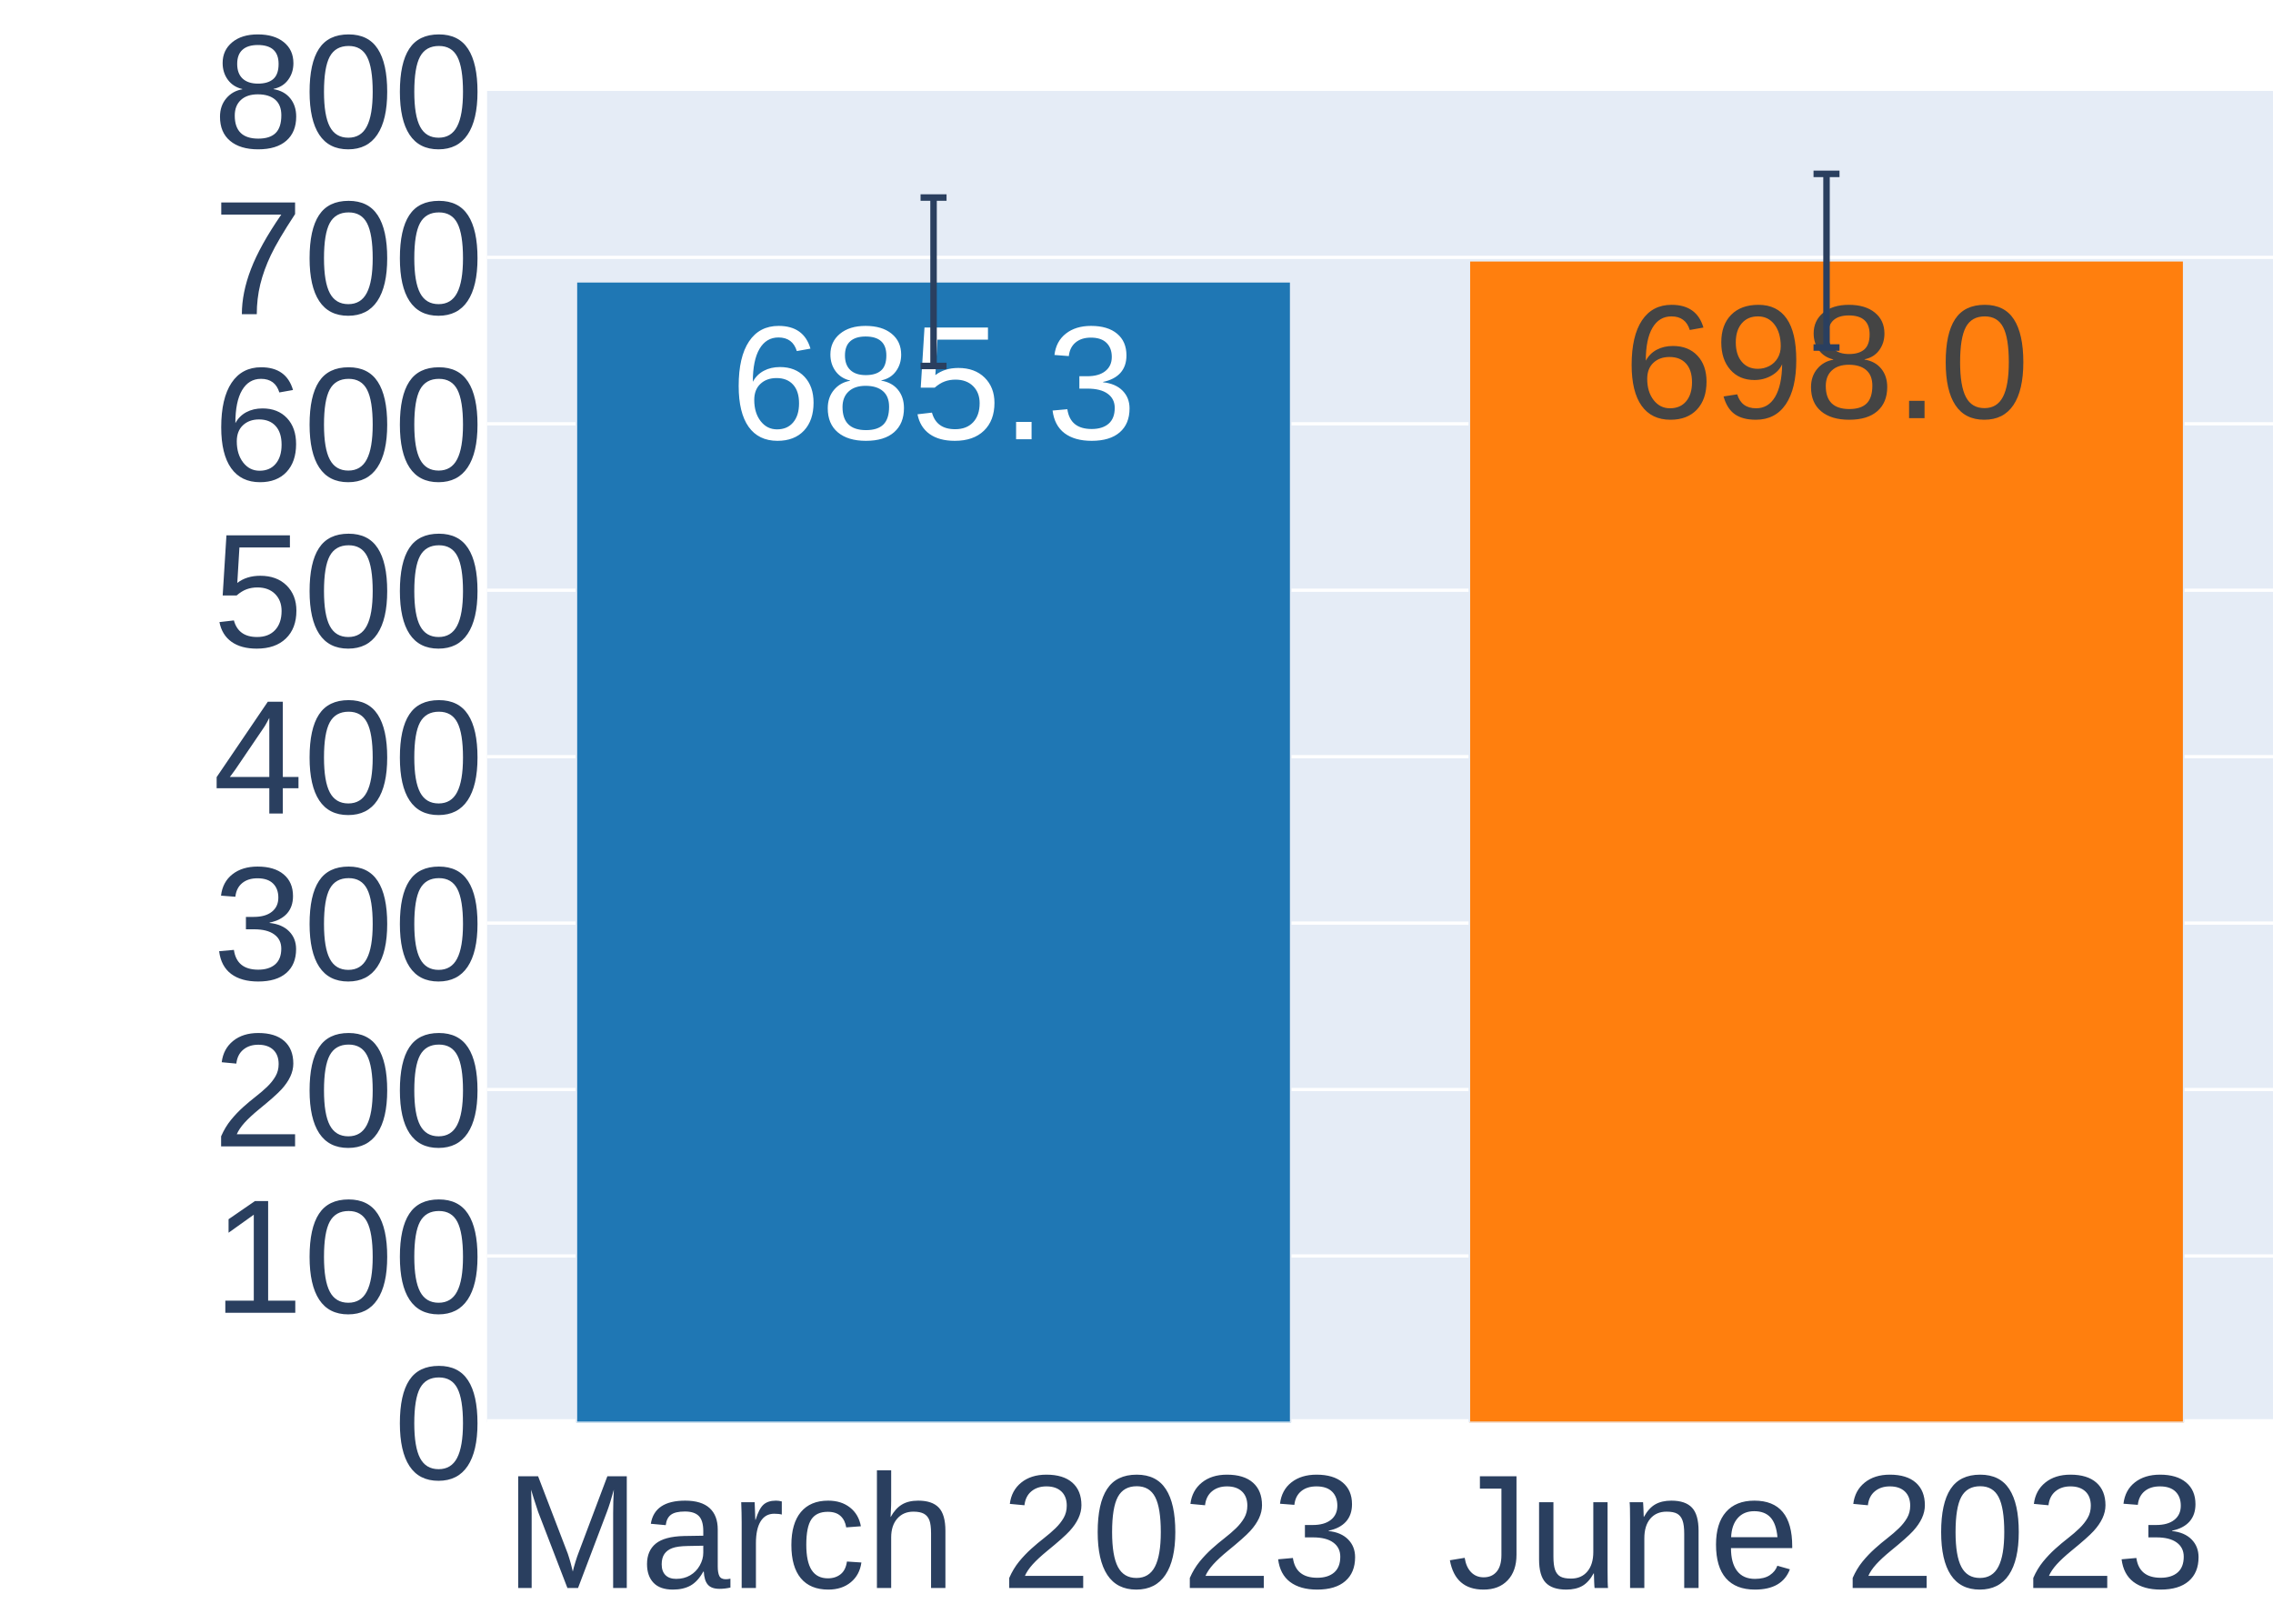
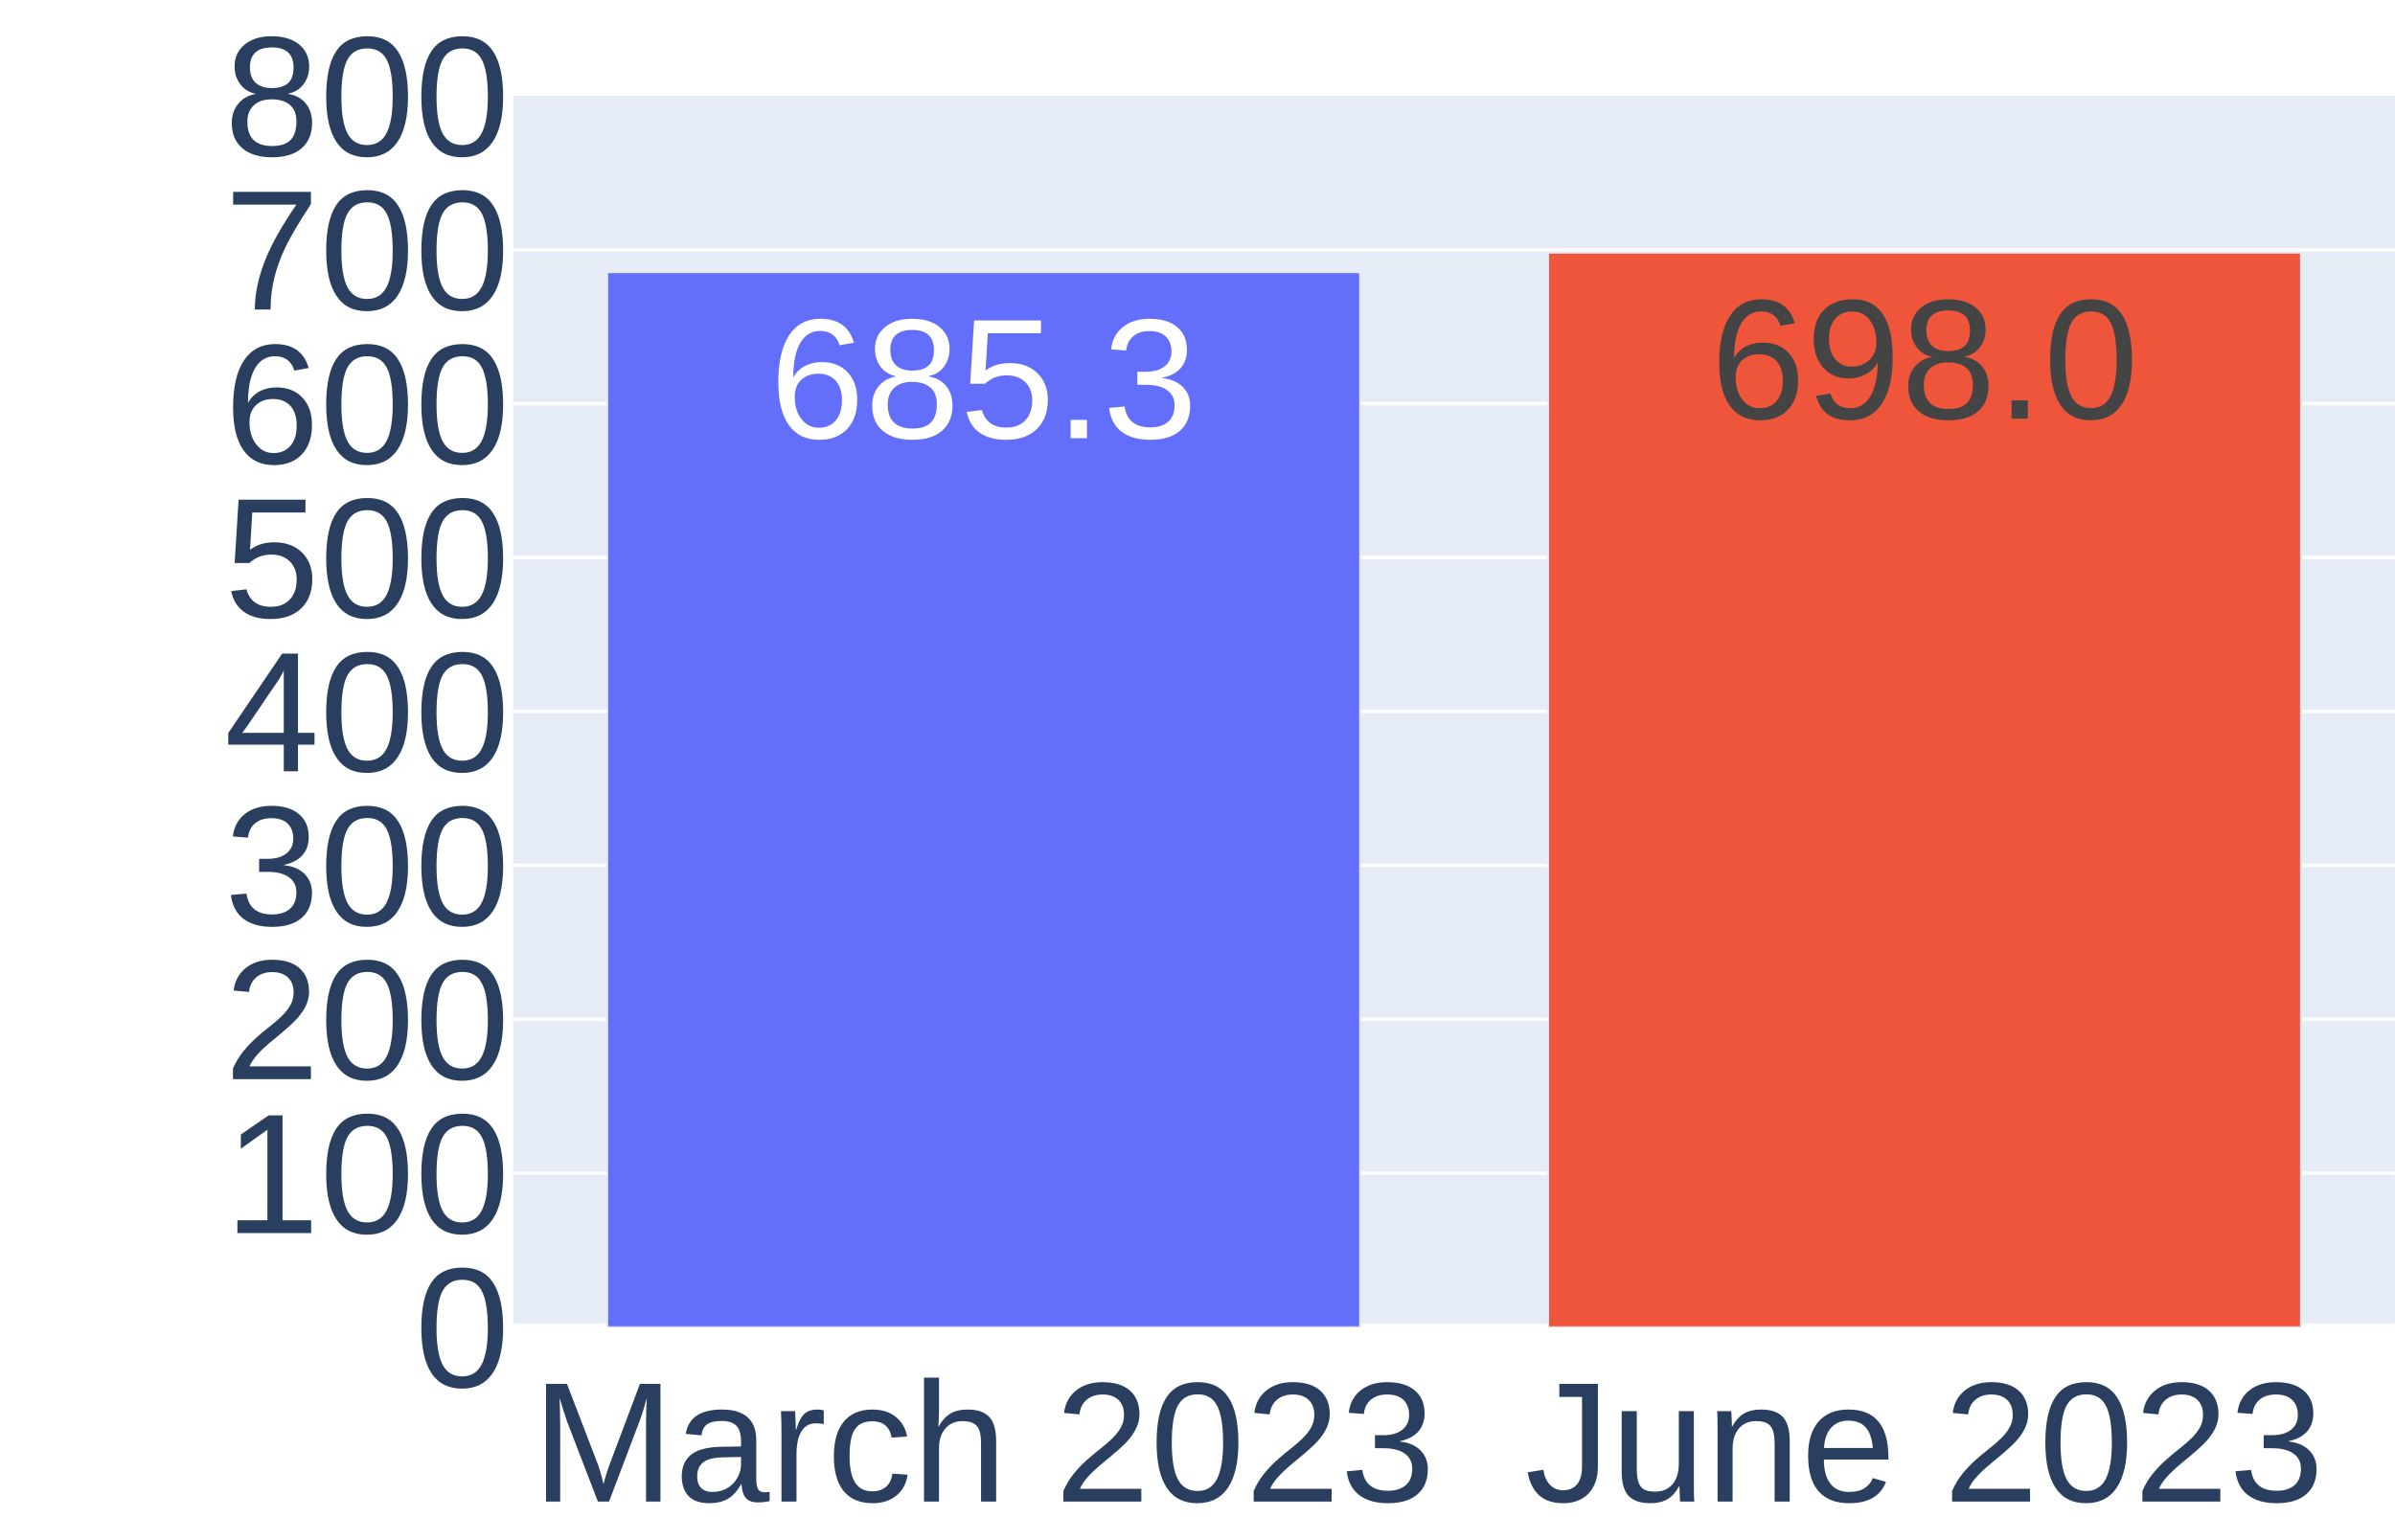
- <svg xmlns="http://www.w3.org/2000/svg" class="main-svg" width="700" height="500" style="" viewBox="0 0 700 500">
-   <rect x="0" y="0" width="700" height="500" style="fill: rgb(255, 255, 255); fill-opacity: 1;" />
-   <defs id="defs-40f7d6">
+ <svg xmlns="http://www.w3.org/2000/svg" class="main-svg" width="700" height="450" style="" viewBox="0 0 700 450">
+   <rect x="0" y="0" width="700" height="450" style="fill: rgb(255, 255, 255); fill-opacity: 1;" />
+   <defs id="defs-3e3455">
    <g class="clips">
-       <clipPath id="clip40f7d6xyplot" class="plotclip">
-         <rect width="550" height="410" />
+       <clipPath id="clip3e3455xyplot" class="plotclip">
+         <rect width="550" height="360" />
      </clipPath>
-       <clipPath class="axesclip" id="clip40f7d6x">
-         <rect x="150" y="0" width="550" height="500" />
+       <clipPath class="axesclip" id="clip3e3455x">
+         <rect x="150" y="0" width="550" height="450" />
      </clipPath>
-       <clipPath class="axesclip" id="clip40f7d6y">
-         <rect x="0" y="28" width="700" height="410" />
+       <clipPath class="axesclip" id="clip3e3455y">
+         <rect x="0" y="28" width="700" height="360" />
      </clipPath>
-       <clipPath class="axesclip" id="clip40f7d6xy">
-         <rect x="150" y="28" width="550" height="410" />
+       <clipPath class="axesclip" id="clip3e3455xy">
+         <rect x="150" y="28" width="550" height="360" />
      </clipPath>
    </g>
    <g class="gradients" />
    <g class="patterns" />
  </defs>
  <g class="bglayer">
-     <rect class="bg" x="150" y="28" width="550" height="410" style="fill: rgb(229, 236, 246); fill-opacity: 1; stroke-width: 0;" />
+     <rect class="bg" x="150" y="28" width="550" height="360" style="fill: rgb(229, 236, 246); fill-opacity: 1; stroke-width: 0;" />
  </g>
  <g class="layer-below">
    <g class="imagelayer" />
    <g class="shapelayer" />
  </g>
  <g class="cartesianlayer">
    <g class="subplot xy">
      <g class="layer-subplot">
        <g class="shapelayer" />
        <g class="imagelayer" />
      </g>
      <g class="minor-gridlayer">
        <g class="x" />
        <g class="y" />
      </g>
      <g class="gridlayer">
        <g class="x" />
        <g class="y">
-           <path class="ygrid crisp" transform="translate(0,386.75)" d="M150,0h550" style="stroke: rgb(255, 255, 255); stroke-opacity: 1; stroke-width: 1px;" />
-           <path class="ygrid crisp" transform="translate(0,335.5)" d="M150,0h550" style="stroke: rgb(255, 255, 255); stroke-opacity: 1; stroke-width: 1px;" />
-           <path class="ygrid crisp" transform="translate(0,284.25)" d="M150,0h550" style="stroke: rgb(255, 255, 255); stroke-opacity: 1; stroke-width: 1px;" />
-           <path class="ygrid crisp" transform="translate(0,233)" d="M150,0h550" style="stroke: rgb(255, 255, 255); stroke-opacity: 1; stroke-width: 1px;" />
-           <path class="ygrid crisp" transform="translate(0,181.75)" d="M150,0h550" style="stroke: rgb(255, 255, 255); stroke-opacity: 1; stroke-width: 1px;" />
-           <path class="ygrid crisp" transform="translate(0,130.5)" d="M150,0h550" style="stroke: rgb(255, 255, 255); stroke-opacity: 1; stroke-width: 1px;" />
-           <path class="ygrid crisp" transform="translate(0,79.25)" d="M150,0h550" style="stroke: rgb(255, 255, 255); stroke-opacity: 1; stroke-width: 1px;" />
+           <path class="ygrid crisp" transform="translate(0,343)" d="M150,0h550" style="stroke: rgb(255, 255, 255); stroke-opacity: 1; stroke-width: 1px;" />
+           <path class="ygrid crisp" transform="translate(0,298)" d="M150,0h550" style="stroke: rgb(255, 255, 255); stroke-opacity: 1; stroke-width: 1px;" />
+           <path class="ygrid crisp" transform="translate(0,253)" d="M150,0h550" style="stroke: rgb(255, 255, 255); stroke-opacity: 1; stroke-width: 1px;" />
+           <path class="ygrid crisp" transform="translate(0,208)" d="M150,0h550" style="stroke: rgb(255, 255, 255); stroke-opacity: 1; stroke-width: 1px;" />
+           <path class="ygrid crisp" transform="translate(0,163)" d="M150,0h550" style="stroke: rgb(255, 255, 255); stroke-opacity: 1; stroke-width: 1px;" />
+           <path class="ygrid crisp" transform="translate(0,118)" d="M150,0h550" style="stroke: rgb(255, 255, 255); stroke-opacity: 1; stroke-width: 1px;" />
+           <path class="ygrid crisp" transform="translate(0,73)" d="M150,0h550" style="stroke: rgb(255, 255, 255); stroke-opacity: 1; stroke-width: 1px;" />
        </g>
      </g>
      <g class="zerolinelayer">
-         <path class="yzl zl crisp" transform="translate(0,438)" d="M150,0h550" style="stroke: rgb(255, 255, 255); stroke-opacity: 1; stroke-width: 2px;" />
+         <path class="yzl zl crisp" transform="translate(0,388)" d="M150,0h550" style="stroke: rgb(255, 255, 255); stroke-opacity: 1; stroke-width: 2px;" />
      </g>
      <path class="xlines-below" />
      <path class="ylines-below" />
      <g class="overlines-below" />
      <g class="xaxislayer-below" />
      <g class="yaxislayer-below" />
      <g class="overaxes-below" />
-       <g class="plot" transform="translate(150,28)" clip-path="url(#clip40f7d6xyplot)">
+       <g class="plot" transform="translate(150,28)" clip-path="url(#clip3e3455xyplot)">
        <g class="barlayer mlayer">
          <g class="trace bars" style="opacity: 1;">
            <g class="points">
              <g class="point">
-                 <path d="M27.5,410V58.76H247.5V410Z" style="vector-effect: none; opacity: 1; stroke-width: 0.5px; fill: rgb(31, 119, 180); fill-opacity: 1; stroke: rgb(229, 236, 246); stroke-opacity: 1;" />
-                 <text class="bartext bartext-inside" text-anchor="middle" data-notex="1" x="0" y="0" style="font-family: Arial; font-size: 50px; fill: rgb(255, 255, 255); fill-opacity: 1; white-space: pre;" transform="translate(137.5,107.26)">685.3</text>
+                 <path d="M27.5,360V51.6H247.5V360Z" style="vector-effect: none; opacity: 1; stroke-width: 0.5px; fill: rgb(99, 110, 250); fill-opacity: 1; stroke: rgb(229, 236, 246); stroke-opacity: 1;" />
+                 <text class="bartext bartext-inside" text-anchor="middle" data-notex="1" x="0" y="0" style="font-family: Arial; font-size: 50px; fill: rgb(255, 255, 255); fill-opacity: 1; white-space: pre;" transform="translate(137.5,100.1)">685.3</text>
              </g>
              <g class="point">
-                 <path d="M302.5,410V52.27H522.5V410Z" style="vector-effect: none; opacity: 1; stroke-width: 0.5px; fill: rgb(255, 127, 14); fill-opacity: 1; stroke: rgb(229, 236, 246); stroke-opacity: 1;" />
-                 <text class="bartext bartext-inside" text-anchor="middle" data-notex="1" x="0" y="0" style="font-family: Arial; font-size: 50px; fill: rgb(68, 68, 68); fill-opacity: 1; white-space: pre;" transform="translate(412.5,100.77)">698.0</text>
+                 <path d="M302.5,360V45.9H522.5V360Z" style="vector-effect: none; opacity: 1; stroke-width: 0.5px; fill: rgb(239, 85, 59); fill-opacity: 1; stroke: rgb(229, 236, 246); stroke-opacity: 1;" />
+                 <text class="bartext bartext-inside" text-anchor="middle" data-notex="1" x="0" y="0" style="font-family: Arial; font-size: 50px; fill: rgb(68, 68, 68); fill-opacity: 1; white-space: pre;" transform="translate(412.5,94.4)">698.0</text>
              </g>
-             </g>
-             <g class="errorbar" style="opacity: 1;">
-               <path class="yerror" d="M133.5,32.83h8m-4,0V84.69m-4,0h8" style="vector-effect: none; stroke-width: 2px; stroke: rgb(42, 63, 95); stroke-opacity: 1;" />
-             </g>
-             <g class="errorbar" style="opacity: 1;">
-               <path class="yerror" d="M408.5,25.54h8m-4,0V79.01m-4,0h8" style="vector-effect: none; stroke-width: 2px; stroke: rgb(42, 63, 95); stroke-opacity: 1;" />
            </g>
          </g>
        </g>
      </g>
      <g class="overplot" />
      <path class="xlines-above crisp" d="M0,0" style="fill: none;" />
      <path class="ylines-above crisp" d="M0,0" style="fill: none;" />
      <g class="overlines-above" />
      <g class="xaxislayer-above">
        <g class="xtick">
-           <text text-anchor="middle" x="0" y="489" transform="translate(287.5,0)" style="font-family: Arial; font-size: 50px; fill: rgb(42, 63, 95); fill-opacity: 1; white-space: pre; opacity: 1;">March 2023</text>
+           <text text-anchor="middle" x="0" y="439" transform="translate(287.5,0)" style="font-family: Arial; font-size: 50px; fill: rgb(42, 63, 95); fill-opacity: 1; white-space: pre; opacity: 1;">March 2023</text>
        </g>
        <g class="xtick">
-           <text text-anchor="middle" x="0" y="489" transform="translate(562.5,0)" style="font-family: Arial; font-size: 50px; fill: rgb(42, 63, 95); fill-opacity: 1; white-space: pre; opacity: 1;">June 2023</text>
+           <text text-anchor="middle" x="0" y="439" transform="translate(562.5,0)" style="font-family: Arial; font-size: 50px; fill: rgb(42, 63, 95); fill-opacity: 1; white-space: pre; opacity: 1;">June 2023</text>
        </g>
      </g>
      <g class="yaxislayer-above">
        <g class="ytick">
-           <text text-anchor="end" x="149" y="17.5" transform="translate(0,438)" style="font-family: Arial; font-size: 50px; fill: rgb(42, 63, 95); fill-opacity: 1; white-space: pre; opacity: 1;">0</text>
+           <text text-anchor="end" x="149" y="17.5" transform="translate(0,388)" style="font-family: Arial; font-size: 50px; fill: rgb(42, 63, 95); fill-opacity: 1; white-space: pre; opacity: 1;">0</text>
        </g>
        <g class="ytick">
-           <text text-anchor="end" x="149" y="17.5" style="font-family: Arial; font-size: 50px; fill: rgb(42, 63, 95); fill-opacity: 1; white-space: pre; opacity: 1;" transform="translate(0,386.75)">100</text>
+           <text text-anchor="end" x="149" y="17.5" style="font-family: Arial; font-size: 50px; fill: rgb(42, 63, 95); fill-opacity: 1; white-space: pre; opacity: 1;" transform="translate(0,343)">100</text>
        </g>
        <g class="ytick">
-           <text text-anchor="end" x="149" y="17.5" style="font-family: Arial; font-size: 50px; fill: rgb(42, 63, 95); fill-opacity: 1; white-space: pre; opacity: 1;" transform="translate(0,335.5)">200</text>
+           <text text-anchor="end" x="149" y="17.5" style="font-family: Arial; font-size: 50px; fill: rgb(42, 63, 95); fill-opacity: 1; white-space: pre; opacity: 1;" transform="translate(0,298)">200</text>
        </g>
        <g class="ytick">
-           <text text-anchor="end" x="149" y="17.5" style="font-family: Arial; font-size: 50px; fill: rgb(42, 63, 95); fill-opacity: 1; white-space: pre; opacity: 1;" transform="translate(0,284.25)">300</text>
+           <text text-anchor="end" x="149" y="17.5" style="font-family: Arial; font-size: 50px; fill: rgb(42, 63, 95); fill-opacity: 1; white-space: pre; opacity: 1;" transform="translate(0,253)">300</text>
        </g>
        <g class="ytick">
-           <text text-anchor="end" x="149" y="17.5" style="font-family: Arial; font-size: 50px; fill: rgb(42, 63, 95); fill-opacity: 1; white-space: pre; opacity: 1;" transform="translate(0,233)">400</text>
+           <text text-anchor="end" x="149" y="17.5" style="font-family: Arial; font-size: 50px; fill: rgb(42, 63, 95); fill-opacity: 1; white-space: pre; opacity: 1;" transform="translate(0,208)">400</text>
        </g>
        <g class="ytick">
-           <text text-anchor="end" x="149" y="17.5" style="font-family: Arial; font-size: 50px; fill: rgb(42, 63, 95); fill-opacity: 1; white-space: pre; opacity: 1;" transform="translate(0,181.75)">500</text>
+           <text text-anchor="end" x="149" y="17.5" style="font-family: Arial; font-size: 50px; fill: rgb(42, 63, 95); fill-opacity: 1; white-space: pre; opacity: 1;" transform="translate(0,163)">500</text>
        </g>
        <g class="ytick">
-           <text text-anchor="end" x="149" y="17.5" style="font-family: Arial; font-size: 50px; fill: rgb(42, 63, 95); fill-opacity: 1; white-space: pre; opacity: 1;" transform="translate(0,130.5)">600</text>
+           <text text-anchor="end" x="149" y="17.5" style="font-family: Arial; font-size: 50px; fill: rgb(42, 63, 95); fill-opacity: 1; white-space: pre; opacity: 1;" transform="translate(0,118)">600</text>
        </g>
        <g class="ytick">
-           <text text-anchor="end" x="149" y="17.5" style="font-family: Arial; font-size: 50px; fill: rgb(42, 63, 95); fill-opacity: 1; white-space: pre; opacity: 1;" transform="translate(0,79.25)">700</text>
+           <text text-anchor="end" x="149" y="17.5" style="font-family: Arial; font-size: 50px; fill: rgb(42, 63, 95); fill-opacity: 1; white-space: pre; opacity: 1;" transform="translate(0,73)">700</text>
        </g>
        <g class="ytick">
          <text text-anchor="end" x="149" y="17.5" style="font-family: Arial; font-size: 50px; fill: rgb(42, 63, 95); fill-opacity: 1; white-space: pre; opacity: 1;" transform="translate(0,28)">800</text>
        </g>
      </g>
      <g class="overaxes-above" />
    </g>
  </g>
  <g class="polarlayer" />
  <g class="smithlayer" />
  <g class="ternarylayer" />
  <g class="geolayer" />
  <g class="funnelarealayer" />
  <g class="pielayer" />
  <g class="iciclelayer" />
  <g class="treemaplayer" />
  <g class="sunburstlayer" />
  <g class="glimages" />
-   <defs id="topdefs-40f7d6">
+   <defs id="topdefs-3e3455">
    <g class="clips" />
  </defs>
  <g class="layer-above">
    <g class="imagelayer" />
    <g class="shapelayer" />
  </g>
  <g class="infolayer">
    <g class="g-gtitle" />
    <g class="g-xtitle" />
    <g class="g-ytitle" />
  </g>
</svg>
